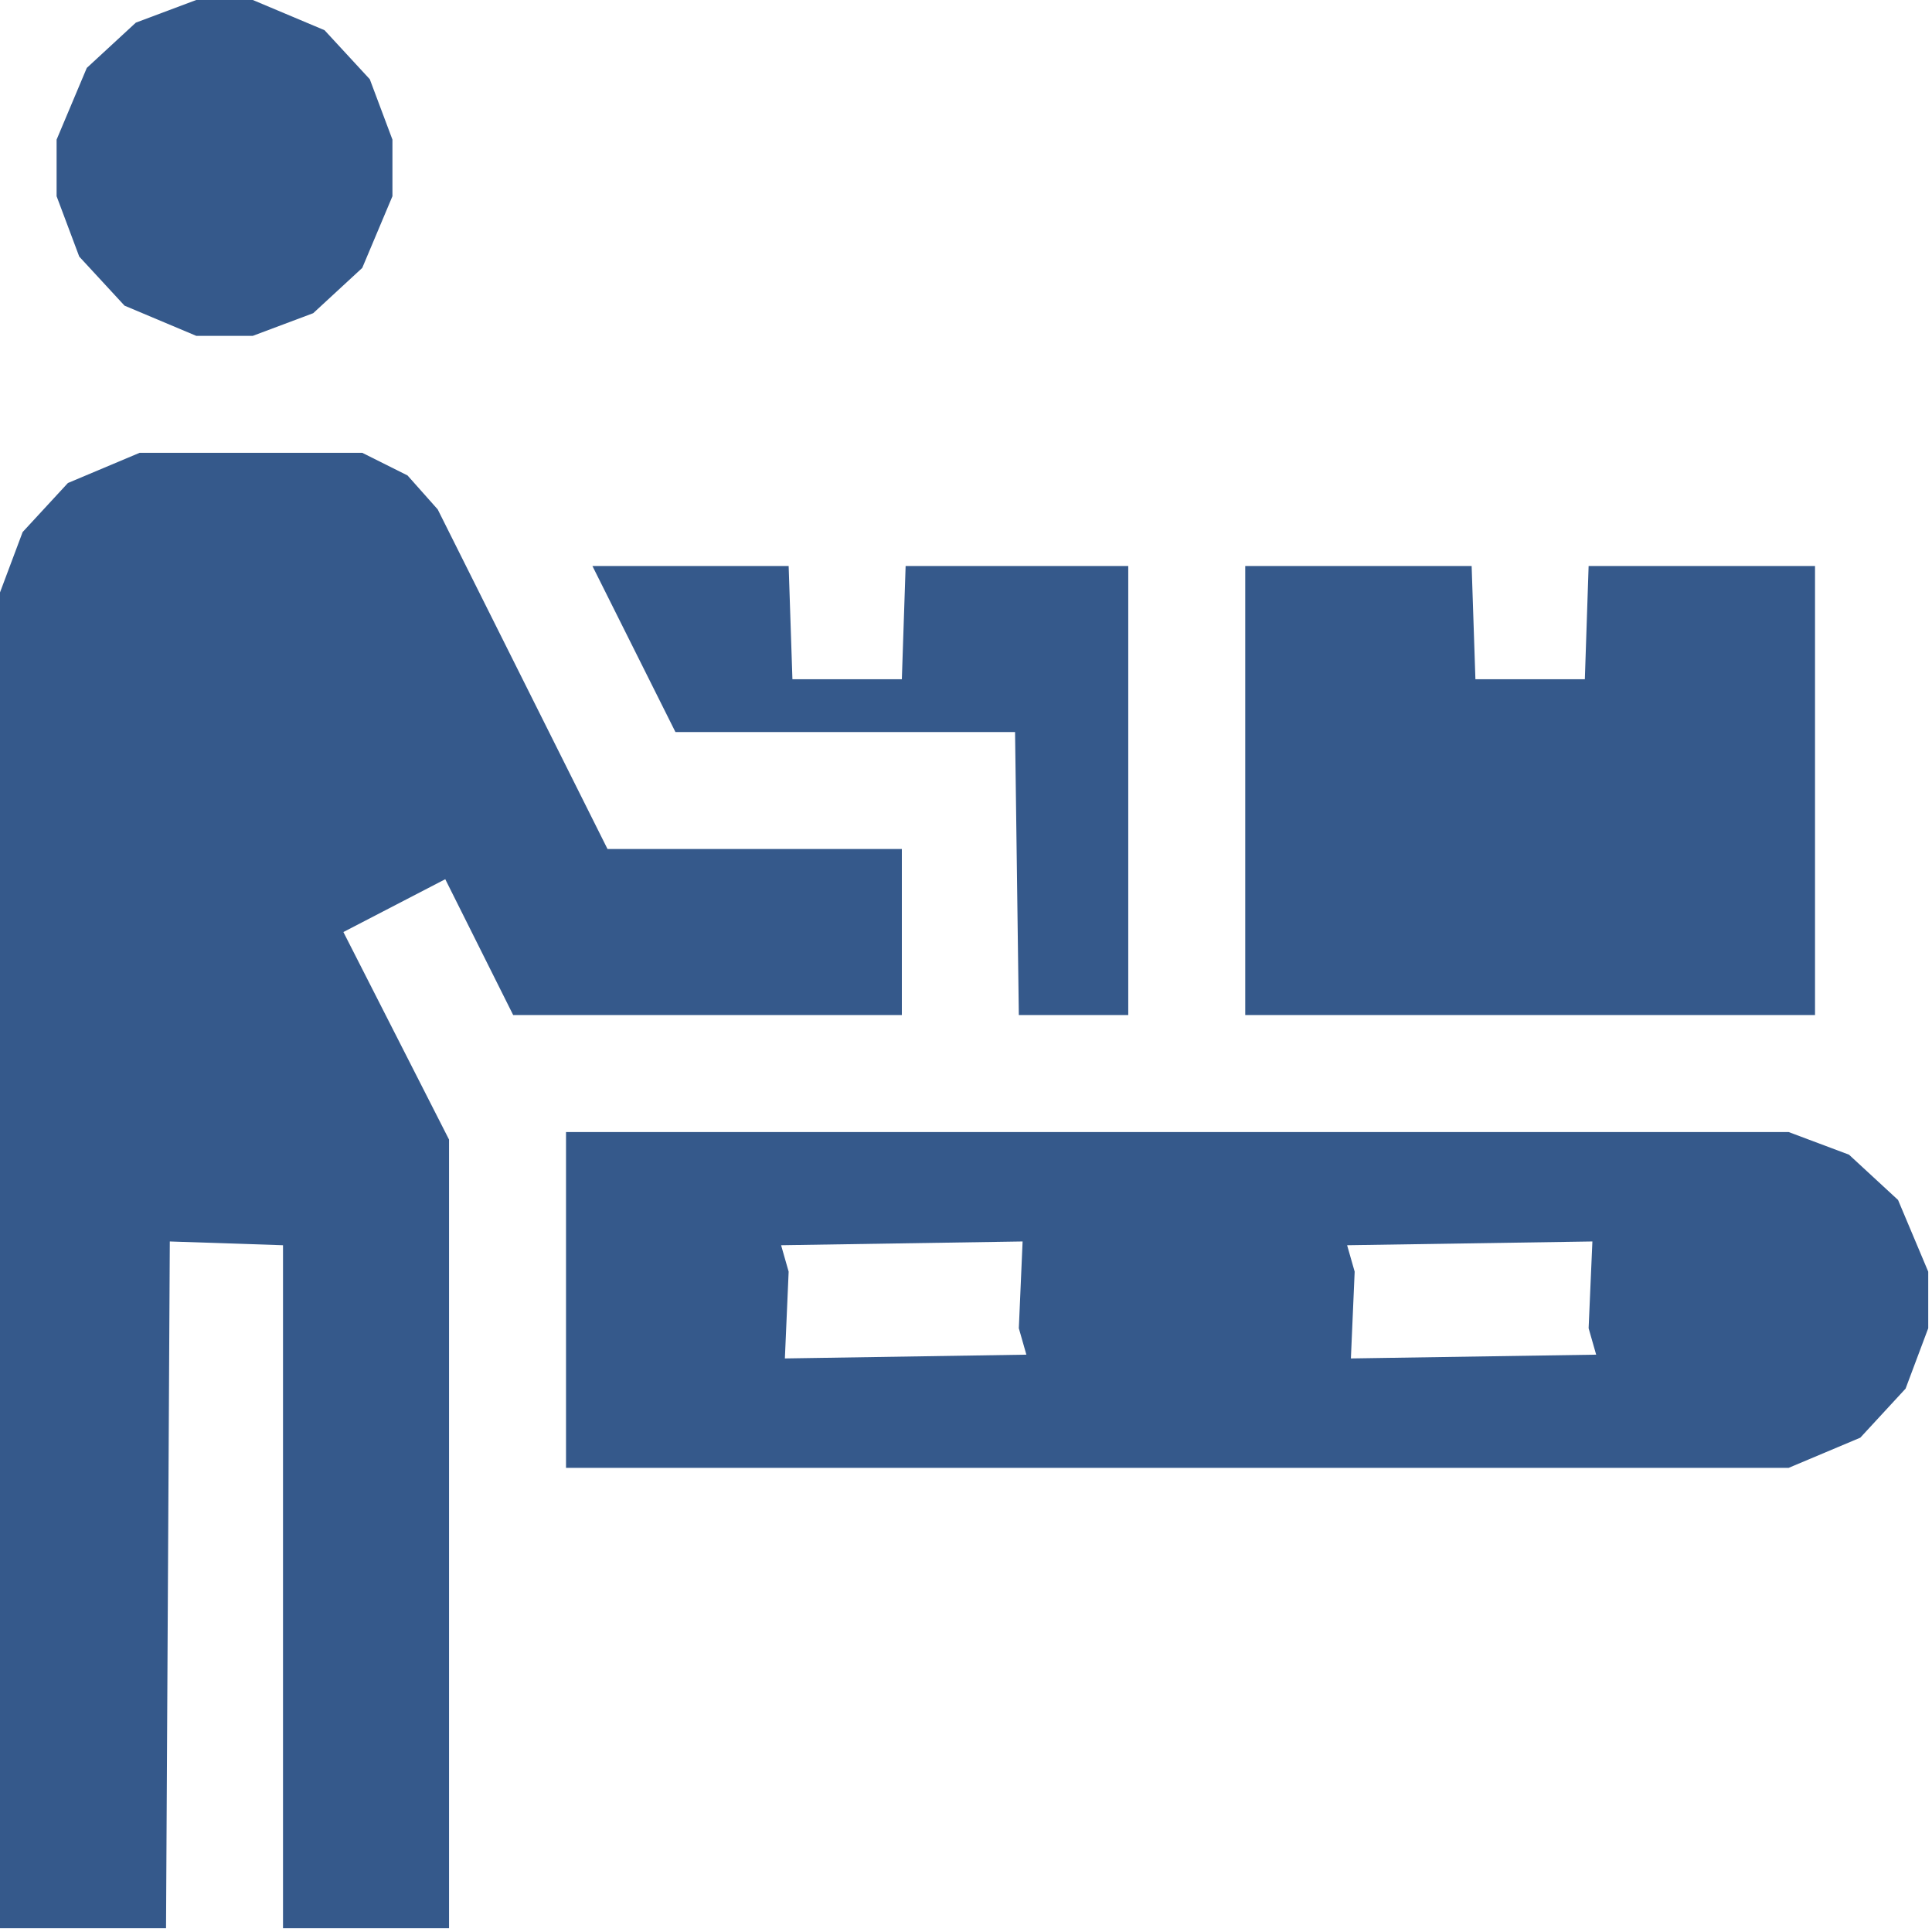
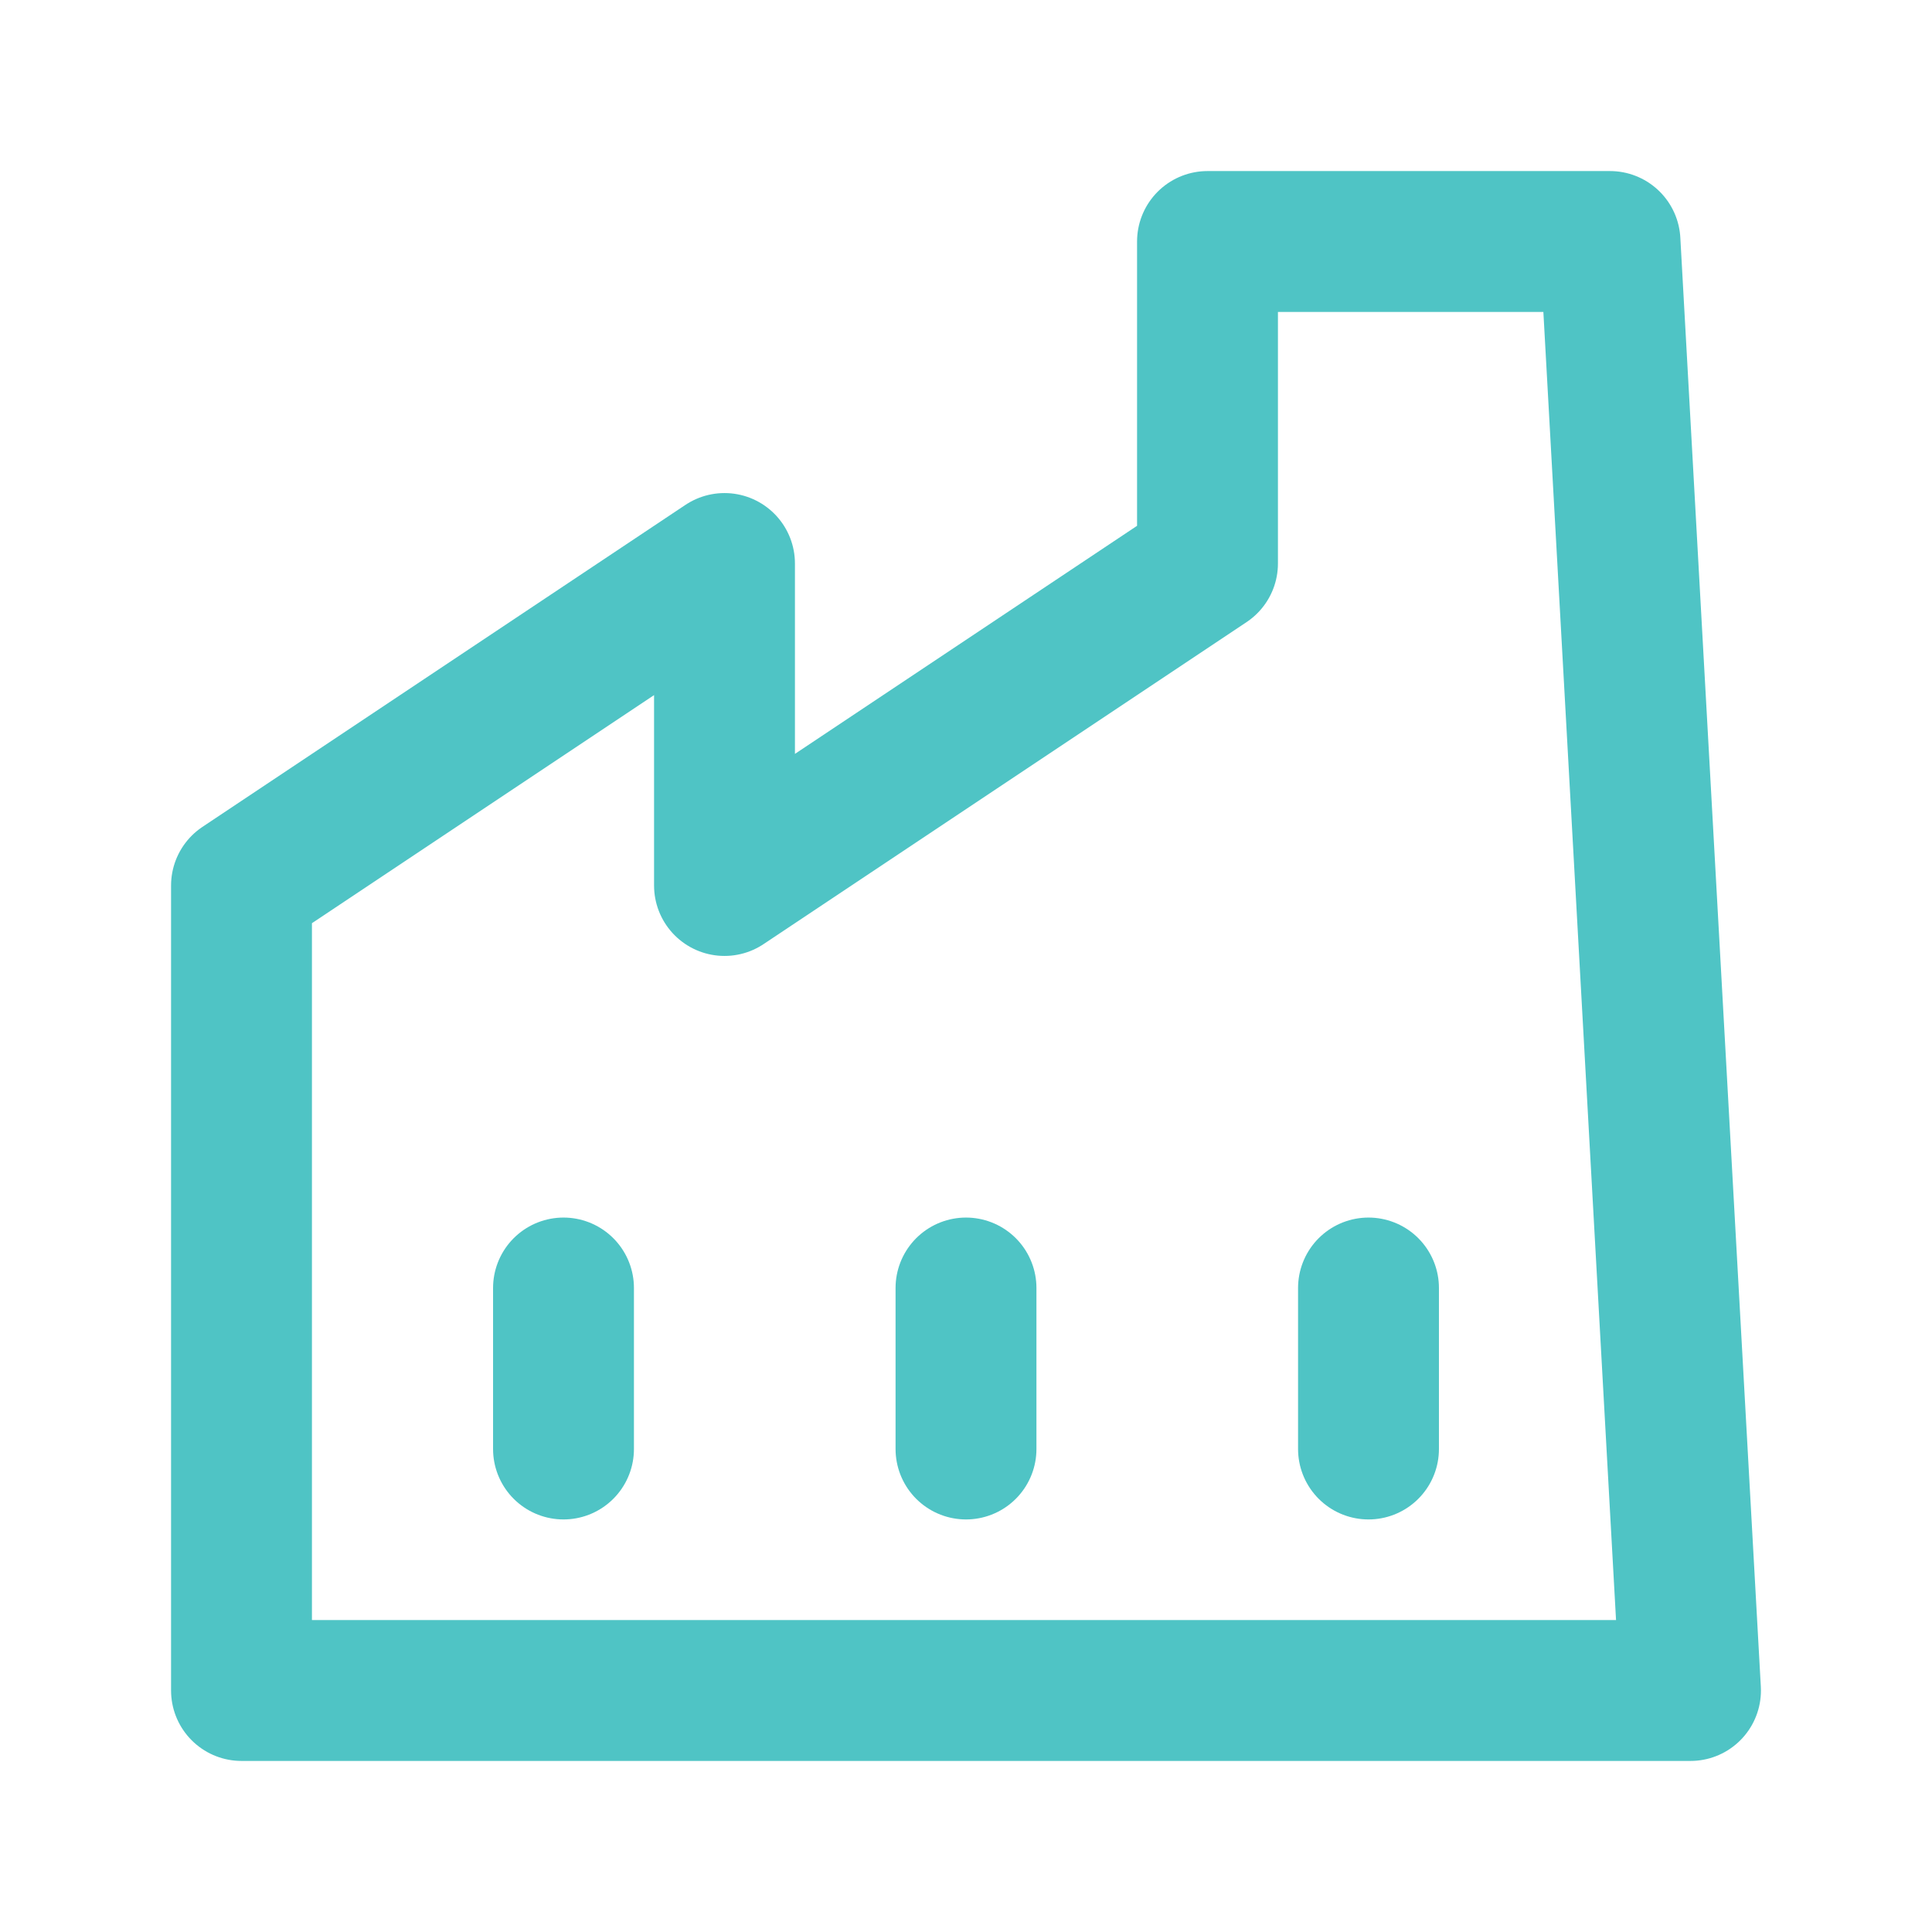
- <svg xmlns="http://www.w3.org/2000/svg" viewBox="0 0 512 512" role="img" aria-hidden="true">
-   <path d="M 150 300 L 150 389 L 474 389 L 493 381 L 505 368 L 511 352 L 511 337 L 503 318 L 490 306 L 474 300 Z M 357 330 L 422 329 L 421 352 L 423 359 L 358 360 L 359 337 Z M 207 330 L 271 329 L 270 352 L 272 359 L 208 360 L 209 337 Z M 330 150 L 330 269 L 481 269 L 481 150 L 421 150 L 420 180 L 391 180 L 390 150 Z M 157 150 L 179 194 L 269 194 L 270 269 L 299 269 L 299 150 L 240 150 L 239 180 L 210 180 L 209 150 Z M 37 120 L 18 128 L 6 141 L 0 157 L 0 511 L 44 511 L 45 329 L 75 330 L 75 511 L 119 511 L 119 302 L 91 247 L 118 233 L 136 269 L 239 269 L 239 225 L 161 225 L 116 135 L 108 126 L 96 120 Z M 52 0 L 36 6 L 23 18 L 15 37 L 15 52 L 21 68 L 33 81 L 52 89 L 67 89 L 83 83 L 96 71 L 104 52 L 104 37 L 98 21 L 86 8 L 67 0 Z" fill="#35598B" fill-rule="evenodd" clip-rule="evenodd" />
+ <svg xmlns="http://www.w3.org/2000/svg" viewBox="0 0 24 24" fill="none" stroke="#4fc4c5" stroke-width="1.75" stroke-linecap="round" stroke-linejoin="round" aria-hidden="true">
+   <path d="M3 21V11l6-4v4l6-4V3h5l1 18H3Z" />
+   <path d="M7 16v2m5-2v2m5-2v2" />
</svg>
